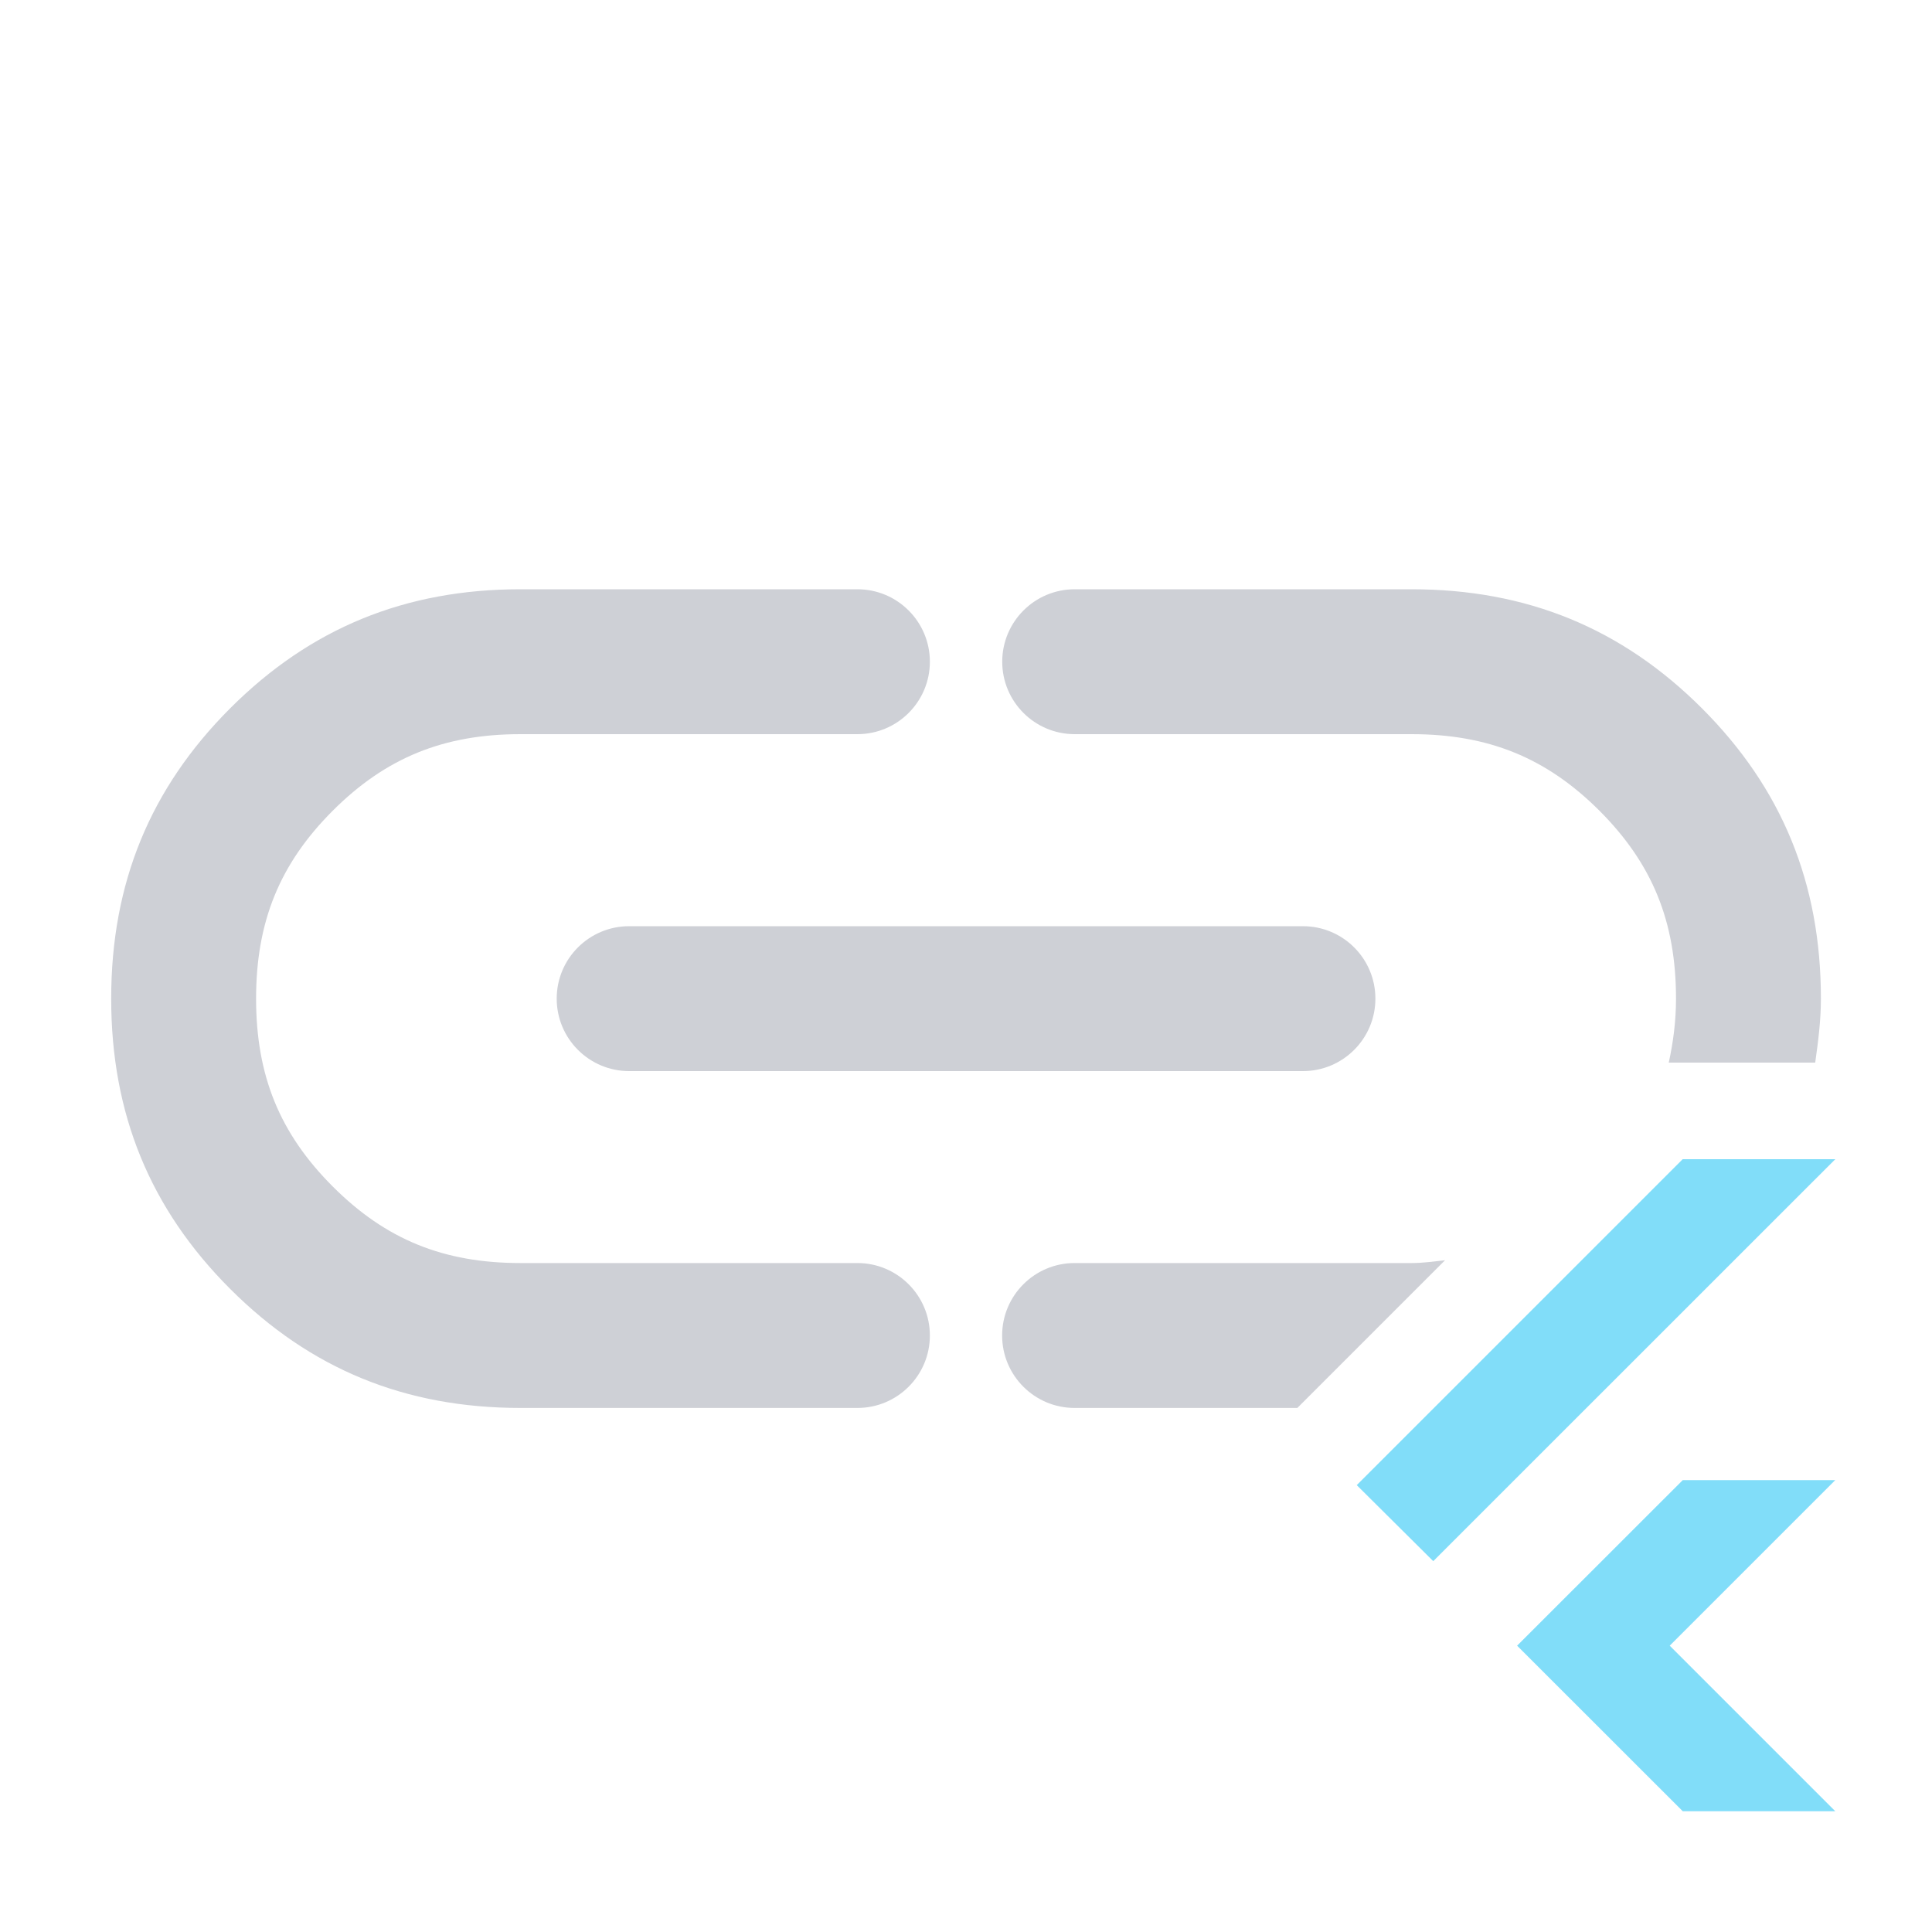
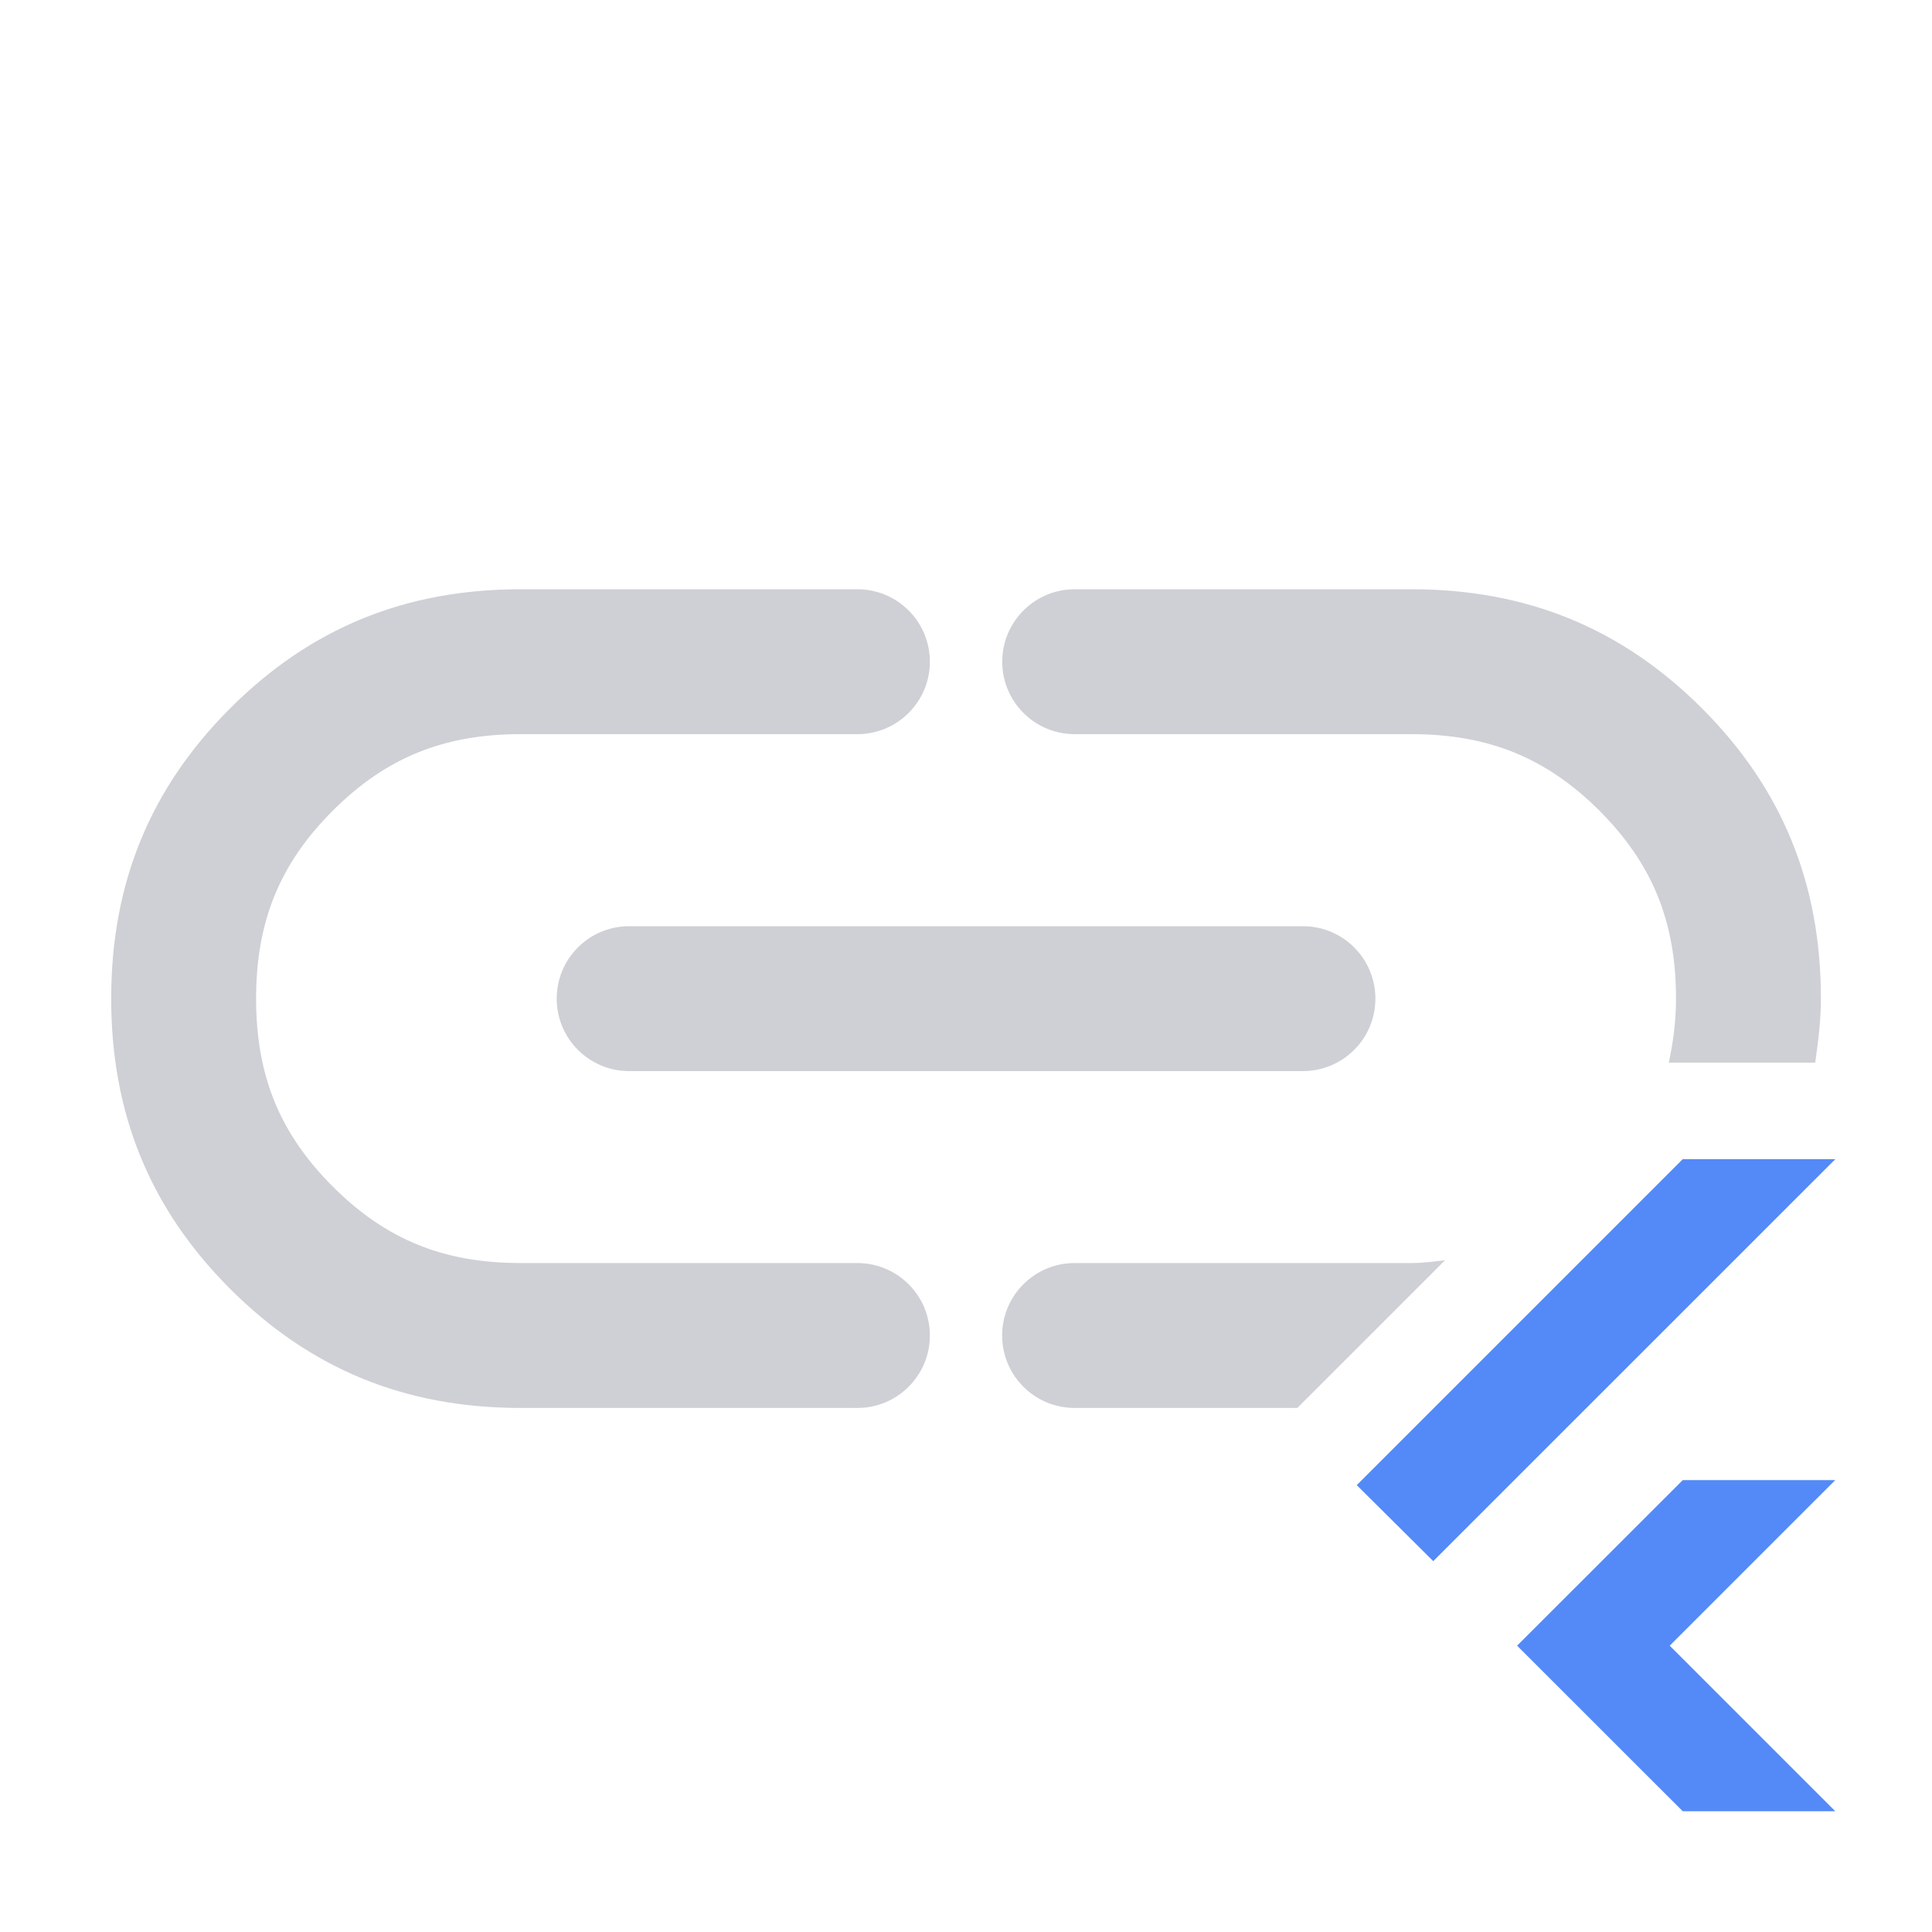
<svg xmlns="http://www.w3.org/2000/svg" width="20" height="20" viewBox="0 0 20 20" fill="none">
  <path d="M8.876 14.575H5.388C4.195 14.575 3.212 14.172 2.383 13.343C1.554 12.514 1.151 11.531 1.151 10.338C1.151 9.144 1.554 8.161 2.383 7.332C3.212 6.503 4.195 6.1 5.388 6.1H8.876C9.29 6.1 9.626 6.436 9.626 6.85C9.626 7.264 9.29 7.6 8.876 7.6H5.388C4.592 7.6 3.992 7.845 3.444 8.393C2.896 8.941 2.651 9.541 2.651 10.338C2.651 11.135 2.896 11.734 3.444 12.282C3.992 12.831 4.592 13.075 5.388 13.075H8.876C9.29 13.075 9.626 13.411 9.626 13.825C9.626 14.239 9.29 14.575 8.876 14.575Z" fill="#CED0D6" />
  <path d="M11.125 7.6H14.612C15.409 7.6 16.009 7.845 16.558 8.393C17.105 8.941 17.35 9.54 17.35 10.338C17.35 10.576 17.32 10.793 17.275 11H17.419H18.791C18.821 10.785 18.85 10.568 18.85 10.338C18.85 9.144 18.447 8.161 17.618 7.332C16.788 6.503 15.805 6.1 14.612 6.1H11.125C10.711 6.1 10.375 6.436 10.375 6.85C10.375 7.264 10.711 7.6 11.125 7.6Z" fill="#CED0D6" />
  <path d="M14.959 13.046C14.845 13.058 14.735 13.075 14.613 13.075H11.124C10.71 13.075 10.374 13.411 10.374 13.825C10.374 14.239 10.71 14.575 11.124 14.575H13.43L14.959 13.046Z" fill="#CED0D6" />
  <path d="M13.488 11.088H6.513C6.099 11.088 5.763 10.752 5.763 10.338C5.763 9.923 6.099 9.588 6.513 9.588H13.488C13.902 9.588 14.238 9.923 14.238 10.338C14.238 10.752 13.902 11.088 13.488 11.088Z" fill="#CED0D6" />
-   <path d="M14.837 16.161L14.045 15.374L17.419 12H18.999L14.837 16.161Z" fill="#81DDF9" />
-   <path d="M18.999 18.75H17.42L15.705 17.036L17.42 15.322H18.999L17.285 17.036L18.999 18.75Z" fill="#81DDF9" />
+   <path d="M14.837 16.161L14.045 15.374L17.419 12H18.999L14.837 16.161Z" fill="#548AF7" />
+   <path d="M18.999 18.75H17.42L15.705 17.036L17.42 15.322H18.999L17.285 17.036L18.999 18.75Z" fill="#548AF7" />
</svg>
